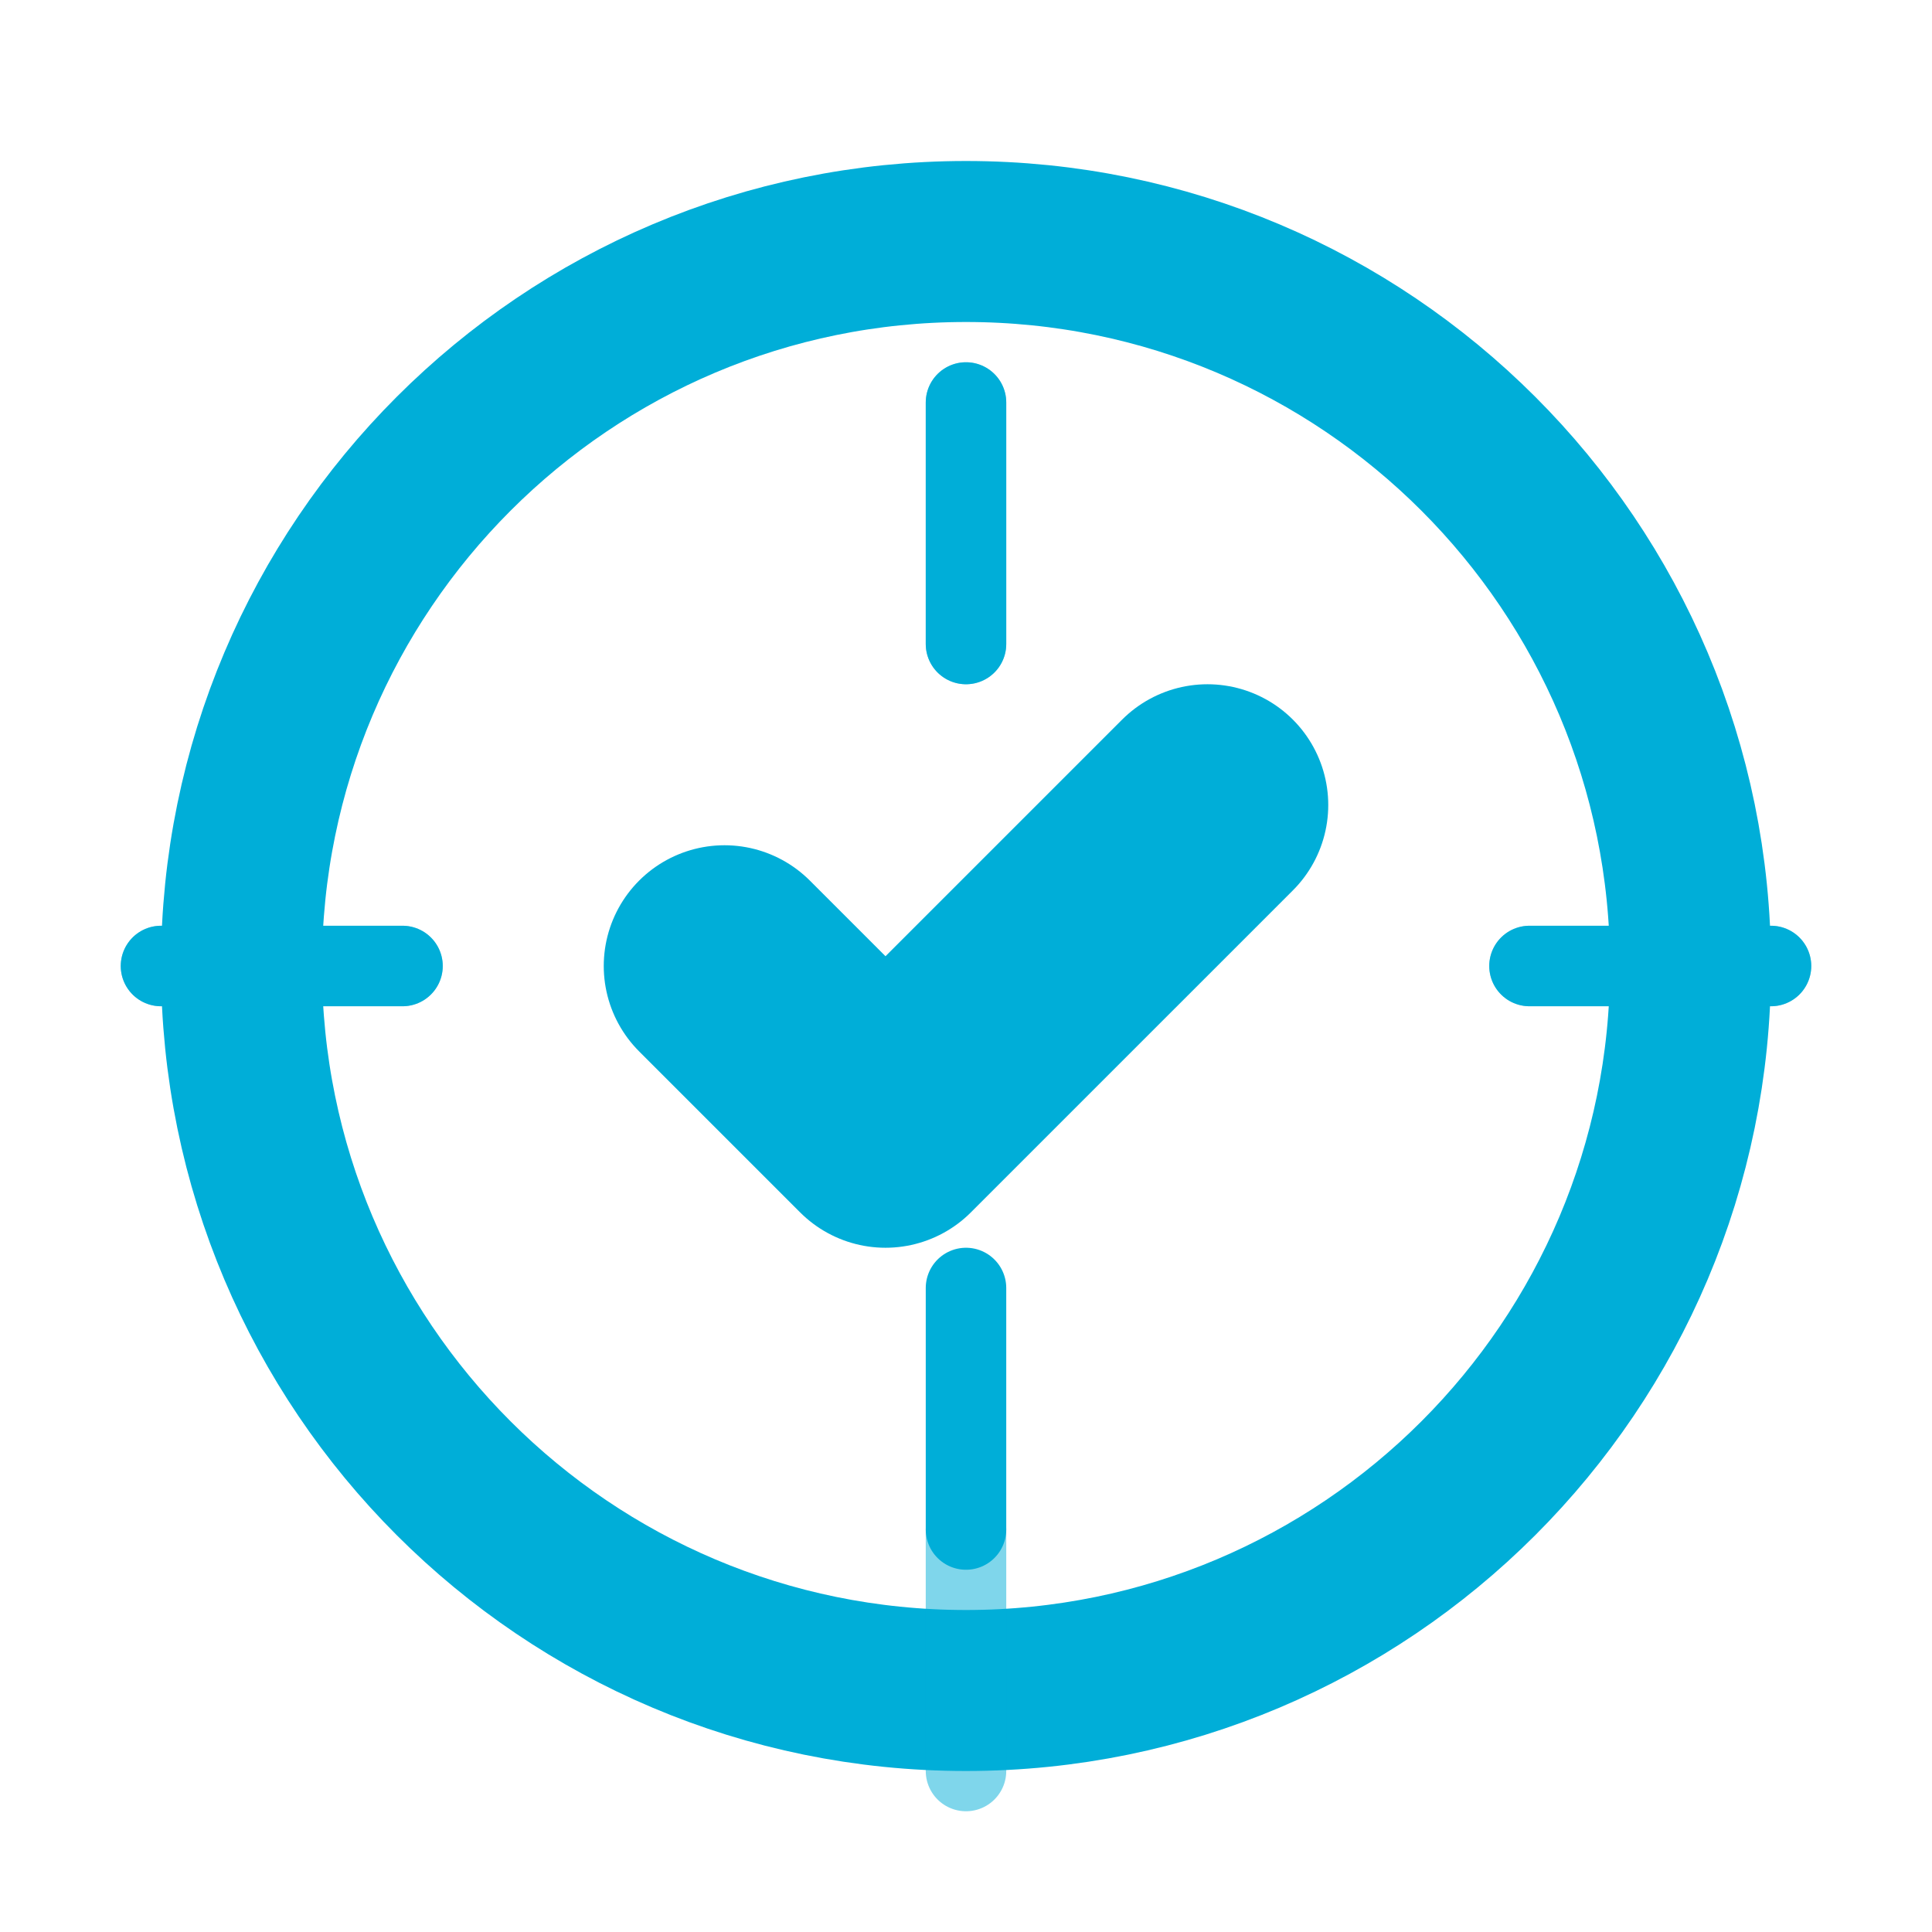
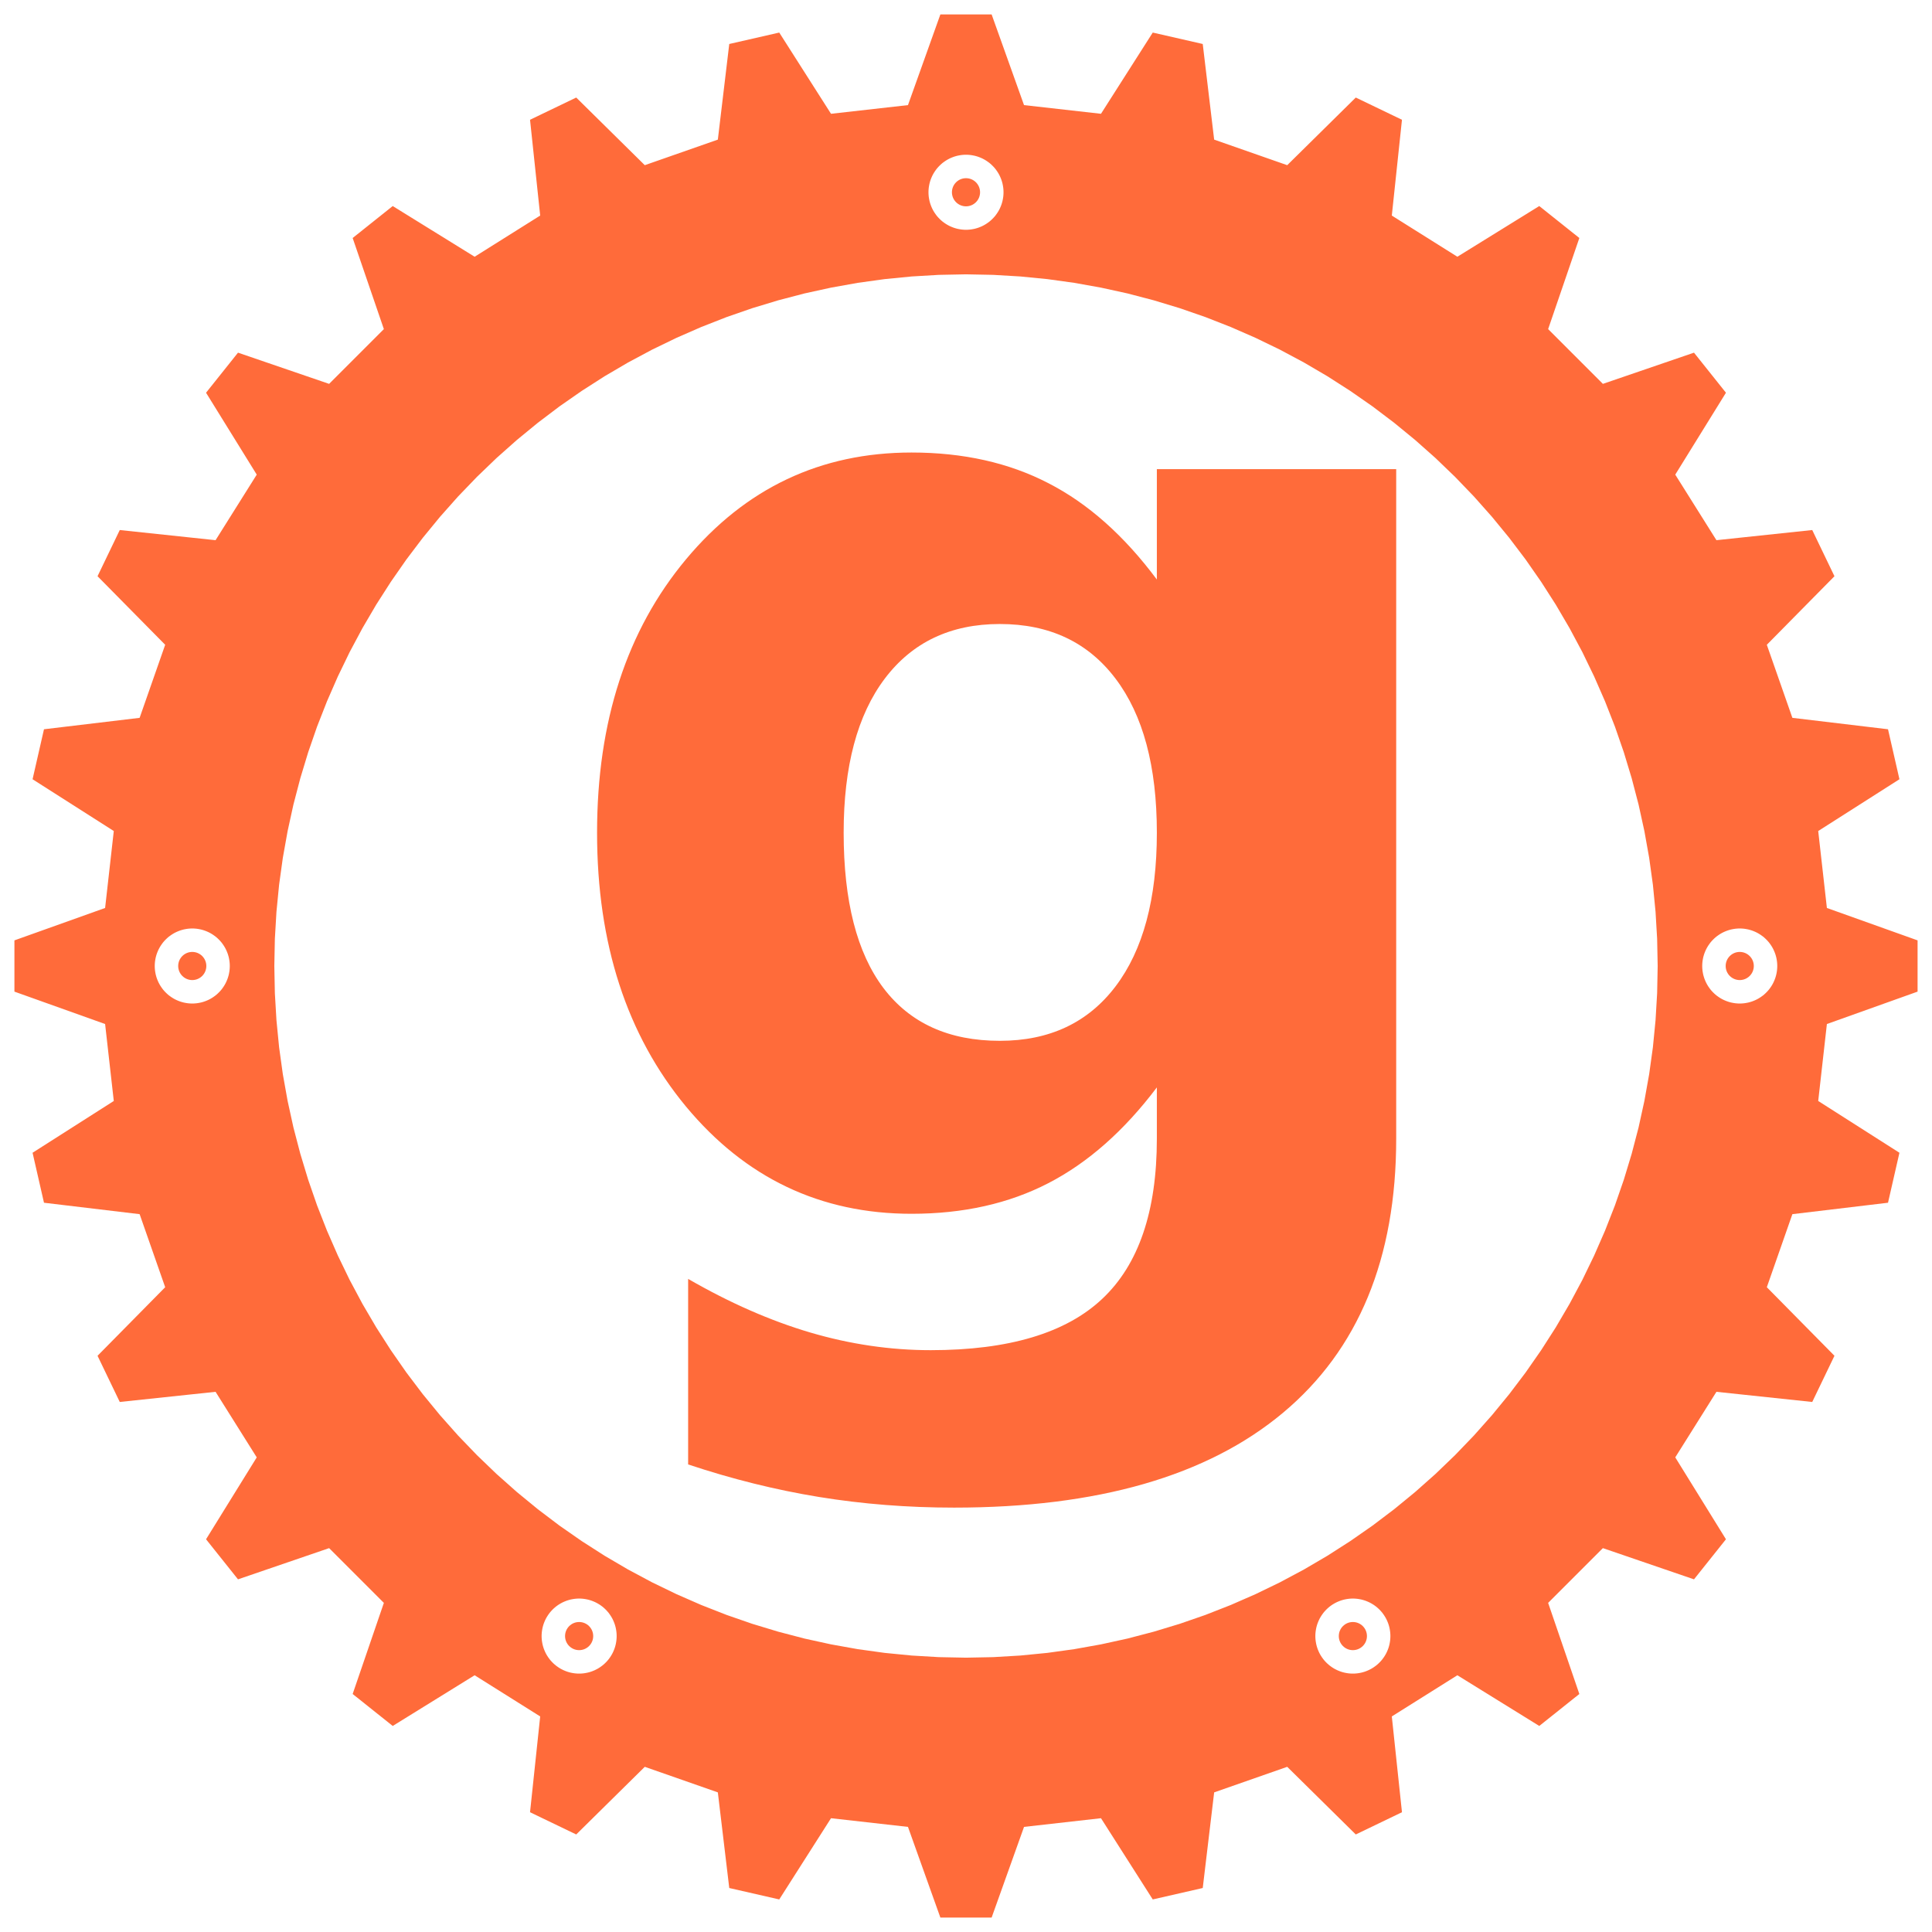
- <svg xmlns="http://www.w3.org/2000/svg" viewBox="0 0 24 24" width="24" height="24">
-   <g fill="none" stroke="#00aed8" stroke-width="2" stroke-linecap="round" stroke-linejoin="round">
-     <circle cx="12" cy="12" r="9" />
-     <path d="M9 12l2 2 4-4" stroke-width="3" />
-     <path d="M12 8v-3m0 11v3M5 12h-3m17 0h3" stroke-width="1" />
-     <path d="M12 8V5m0 14v3M5 12H2m17 0h3" stroke-width="1" opacity="0.5" />
-   </g>
+ <svg xmlns="http://www.w3.org/2000/svg" width="1024" height="1024" viewBox="100 100 824 824">
+   <path fill="#ff6b3a" fill-rule="evenodd" d="m487.25 144.83 13.82-38.68h21.86l13.82 38.68 32.82 3.7 22.08-34.64 21.32 4.87 4.87 40.79 31.16 10.9 29.24-28.85 19.7 9.48-4.33 40.86 27.96 17.56 34.93-21.62 17.09 13.63-13.31 38.86 23.35 23.35 38.86-13.31 13.63 17.09-21.62 34.93 17.56 27.96 40.86-4.33 9.48 19.7L853.55 375l10.9 31.16 40.79 4.87 4.87 21.32-34.64 22.08 3.7 32.82 38.68 13.82v21.86l-38.68 13.82-3.7 32.82 34.64 22.08-4.87 21.32-40.79 4.87-10.9 31.16 28.85 29.24-9.48 19.7-40.86-4.33-17.56 27.96 21.62 34.93-13.63 17.09-38.86-13.31-23.35 23.35 13.31 38.86-17.09 13.63-34.93-21.62-27.96 17.56 4.33 40.86-19.7 9.48L649 853.55l-31.16 10.9-4.87 40.79-21.32 4.87-22.08-34.64-32.82 3.7-13.82 38.68h-21.86l-13.82-38.68-32.82-3.7-22.08 34.64-21.32-4.87-4.87-40.79-31.16-10.9-29.24 28.85-19.7-9.48 4.33-40.86-27.96-17.56-34.93 21.62-17.09-13.63 13.31-38.86-23.35-23.35-38.86 13.31-13.63-17.09 21.62-34.93-17.56-27.96-40.86 4.33-9.48-19.7L170.45 649l-10.9-31.16-40.79-4.87-4.87-21.32 34.64-22.08-3.7-32.82-38.68-13.82v-21.86l38.68-13.82 3.7-32.82-34.64-22.08 4.87-21.32 40.79-4.87 10.9-31.16-28.85-29.24 9.48-19.7 40.86 4.33 17.56-27.96-21.62-34.93 13.63-17.09 38.86 13.31 23.35-23.35-13.31-38.86 17.09-13.63 34.93 21.62 27.96-17.56-4.33-40.86 19.7-9.48L375 170.45l31.16-10.9 4.87-40.79 21.32-4.87 22.08 34.64ZM512 217l-11.58.23-11.57.68-11.52 1.13-11.48 1.59-11.4 2.04-11.32 2.48-11.2 2.93-11.09 3.36-10.94 3.79-10.79 4.23-10.61 4.64-10.43 5.05-10.21 5.46-10 5.86-9.75 6.25-9.51 6.62-9.23 6.99-8.96 7.35-8.66 7.69-8.35 8.03-8.03 8.35-7.69 8.66-7.35 8.96-6.99 9.23-6.62 9.51-6.25 9.75-5.86 10-5.46 10.21-5.05 10.43-4.64 10.61-4.23 10.79-3.79 10.94-3.36 11.09-2.93 11.2-2.48 11.32-2.04 11.4-1.59 11.48-1.13 11.52-.68 11.57L217 512l.23 11.58.68 11.57 1.13 11.52 1.59 11.48 2.04 11.4 2.48 11.32 2.93 11.2 3.36 11.09 3.79 10.94 4.23 10.79 4.64 10.61 5.05 10.43 5.46 10.21 5.86 10 6.25 9.75 6.62 9.51 6.99 9.23 7.35 8.96 7.69 8.66 8.03 8.35 8.35 8.03 8.66 7.69 8.96 7.35 9.23 6.99 9.51 6.62 9.75 6.25 10 5.86 10.21 5.46 10.43 5.05 10.61 4.64 10.79 4.23 10.94 3.79 11.09 3.36 11.2 2.93 11.32 2.48 11.4 2.04 11.48 1.59 11.52 1.13 11.57.68L512 807l11.58-.23 11.57-.68 11.52-1.13 11.48-1.59 11.4-2.04 11.32-2.48 11.2-2.93 11.09-3.36 10.94-3.79 10.79-4.23 10.61-4.64 10.43-5.05 10.21-5.46 10-5.86 9.75-6.25 9.51-6.62 9.23-6.99 8.96-7.35 8.66-7.69 8.35-8.03 8.03-8.35 7.69-8.66 7.35-8.96 6.99-9.23 6.62-9.51 6.25-9.75 5.86-10 5.46-10.21 5.05-10.43 4.64-10.61 4.23-10.79 3.79-10.94 3.36-11.09 2.93-11.2 2.48-11.32 2.04-11.4 1.59-11.48 1.13-11.52.68-11.57L807 512l-.23-11.58-.68-11.57-1.13-11.52-1.59-11.48-2.04-11.4-2.48-11.32-2.93-11.2-3.36-11.09-3.79-10.94-4.23-10.79-4.64-10.61-5.05-10.43-5.46-10.21-5.86-10-6.25-9.75-6.62-9.51-6.99-9.23-7.35-8.96-7.69-8.66-8.03-8.35-8.35-8.03-8.66-7.69-8.96-7.35-9.23-6.99-9.51-6.62-9.75-6.25-10-5.86-10.21-5.46-10.43-5.05-10.61-4.64-10.79-4.23-10.94-3.79-11.09-3.36-11.2-2.93-11.32-2.48-11.4-2.04-11.48-1.59-11.52-1.13-11.57-.68zm0-51-.63.01-.63.04-.62.06-.62.09-.62.11-.62.13-.6.16-.6.18-.6.21-.58.23-.58.25-.56.27-.56.3-.54.32-.53.34-.51.36-.51.37-.48.4-.47.42-.45.44-.44.45-.42.47-.4.48-.37.51-.36.51-.34.53-.32.54-.3.56-.27.56-.25.58-.23.58-.21.6-.18.6-.16.6-.13.62-.11.62-.09.62-.06.62-.04.63-.01.63.01.63.04.63.06.62.09.62.11.62.13.62.16.6.18.6.21.6.23.58.25.58.27.56.3.56.32.54.34.53.36.51.37.51.4.48.42.47.44.45.45.44.47.42.48.4.51.37.51.36.53.34.54.32.56.3.56.27.58.25.58.23.6.21.6.18.6.16.62.13.62.11.62.09.62.06.63.04.63.01.63-.01.63-.04.62-.06.62-.09.62-.11.62-.13.6-.16.6-.18.6-.21.58-.23.58-.25.56-.27.56-.3.54-.32.53-.34.51-.36.51-.37.48-.4.47-.42.45-.44.44-.45.42-.47.4-.48.37-.51.36-.51.34-.53.32-.54.3-.56.27-.56.25-.58.23-.58.21-.6.18-.6.16-.6.13-.62.11-.62.09-.62.06-.62.04-.63.01-.63-.01-.63-.04-.63-.06-.62-.09-.62-.11-.62-.13-.62-.16-.6-.18-.6-.21-.6-.23-.58-.25-.58-.27-.56-.3-.56-.32-.54-.34-.53-.36-.51-.37-.51-.4-.48-.42-.47-.44-.45-.45-.44-.47-.42-.48-.4-.51-.37-.51-.36-.53-.34-.54-.32-.56-.3-.56-.27-.58-.25-.58-.23-.6-.21-.6-.18-.6-.16-.62-.13-.62-.11-.62-.09-.62-.06-.63-.04zm330 330-.63.01-.63.04-.62.06-.62.09-.62.11-.62.13-.6.16-.6.18-.6.21-.58.23-.58.25-.56.27-.56.3-.54.32-.53.34-.51.36-.51.37-.48.4-.47.42-.45.44-.44.45-.42.47-.4.48-.37.51-.36.51-.34.53-.32.54-.3.56-.27.56-.25.58-.23.58-.21.6-.18.6-.16.6-.13.62-.11.62-.09.62-.06.62-.04.63-.01.63.01.63.04.63.06.62.09.62.11.62.13.62.16.6.18.6.21.6.23.58.25.58.27.56.3.56.32.54.34.53.36.51.37.51.4.48.42.47.44.45.45.44.47.42.48.4.51.37.51.36.53.34.54.32.56.3.56.27.58.25.58.23.6.21.6.18.6.16.62.13.62.11.62.09.62.06.63.04.63.01.63-.01.63-.04.62-.06.62-.09.62-.11.62-.13.6-.16.6-.18.6-.21.58-.23.58-.25.56-.27.56-.3.54-.32.53-.34.51-.36.51-.37.48-.4.47-.42.45-.44.44-.45.42-.47.4-.48.37-.51.36-.51.34-.53.32-.54.3-.56.27-.56.25-.58.23-.58.21-.6.18-.6.16-.6.13-.62.11-.62.09-.62.06-.62.04-.63.01-.63-.01-.63-.04-.63-.06-.62-.09-.62-.11-.62-.13-.62-.16-.6-.18-.6-.21-.6-.23-.58-.25-.58-.27-.56-.3-.56-.32-.54-.34-.53-.36-.51-.37-.51-.4-.48-.42-.47-.44-.45-.45-.44-.47-.42-.48-.4-.51-.37-.51-.36-.53-.34-.54-.32-.56-.3-.56-.27-.58-.25-.58-.23-.6-.21-.6-.18-.6-.16-.62-.13-.62-.11-.62-.09-.62-.06-.63-.04zm-660 0-.63.01-.63.04-.62.06-.62.09-.62.11-.62.13-.6.16-.6.18-.6.21-.58.23-.58.25-.56.27-.56.3-.54.32-.53.34-.51.36-.51.37-.48.4-.47.42-.45.44-.44.45-.42.47-.4.48-.37.51-.36.51-.34.53-.32.54-.3.56-.27.56-.25.58-.23.58-.21.6-.18.6-.16.6-.13.62-.11.62-.09.62-.06.62-.04.63-.01.63.01.63.04.63.06.62.09.62.11.62.13.62.16.6.18.6.21.6.23.58.25.58.27.56.3.56.32.54.34.53.36.51.37.51.4.48.42.47.44.45.45.44.47.42.48.4.51.37.51.36.53.34.54.32.56.3.56.27.58.25.58.23.6.21.6.18.6.16.62.13.62.11.62.09.62.06.63.04.63.01.63-.01.63-.04.62-.06.62-.09.62-.11.62-.13.6-.16.6-.18.6-.21.58-.23.58-.25.56-.27.56-.3.54-.32.53-.34.51-.36.51-.37.48-.4.47-.42.45-.44.44-.45.42-.47.4-.48.37-.51.36-.51.34-.53.32-.54.3-.56.27-.56.25-.58.23-.58.21-.6.18-.6.16-.6.13-.62.11-.62.09-.62.06-.62.04-.63.01-.63-.01-.63-.04-.63-.06-.62-.09-.62-.11-.62-.13-.62-.16-.6-.18-.6-.21-.6-.23-.58-.25-.58-.27-.56-.3-.56-.32-.54-.34-.53-.36-.51-.37-.51-.4-.48-.42-.47-.44-.45-.45-.44-.47-.42-.48-.4-.51-.37-.51-.36-.53-.34-.54-.32-.56-.3-.56-.27-.58-.25-.58-.23-.6-.21-.6-.18-.6-.16-.62-.13-.62-.11-.62-.09-.62-.06-.63-.04zm495 285.79-.63.01-.63.04-.62.06-.62.09-.62.11-.62.13-.6.16-.6.18-.6.21-.58.23-.58.25-.56.27-.56.3-.54.32-.53.33-.51.36-.51.38-.48.4-.47.42-.45.43-.44.46-.42.47-.4.48-.37.5-.36.52-.34.53-.32.54-.3.55-.27.57-.25.58-.23.58-.21.59-.18.61-.16.6-.13.62-.11.62-.09.62-.06.62-.04.63-.01.63.01.63.04.62.06.63.09.62.11.62.13.61.16.61.18.6.21.6.23.58.25.58.27.56.3.56.32.54.34.53.36.51.37.5.4.49.42.47.44.45.45.44.47.41.48.4.51.38.51.36.53.34.54.32.56.29.56.28.58.25.58.23.6.21.6.18.6.16.62.13.62.11.62.09.62.06.63.04.63.01.63-.01.63-.04.62-.06.62-.09.62-.11.62-.13.6-.16.6-.18.6-.21.58-.23.58-.25.56-.28.56-.29.54-.32.53-.34.51-.36.51-.38.48-.4.47-.41.45-.44.44-.45.42-.47.4-.49.37-.5.36-.51.34-.53.32-.54.3-.56.27-.56.25-.58.23-.58.21-.6.18-.6.16-.61.13-.61.11-.62.09-.62.06-.63.04-.62.01-.63-.01-.63-.04-.63-.06-.62-.09-.62-.11-.62-.13-.62-.16-.6-.18-.61-.21-.59-.23-.58-.25-.58-.27-.57-.3-.55-.32-.54-.34-.53-.36-.52-.37-.5-.4-.48-.42-.47-.44-.46-.45-.43-.47-.42-.48-.4-.51-.38-.51-.36-.53-.33-.54-.32-.56-.3-.56-.27-.58-.25-.58-.23-.6-.21-.6-.18-.6-.16-.62-.13-.62-.11-.62-.09-.62-.06-.63-.04zm-330 0-.63.01-.63.04-.62.06-.62.09-.62.11-.62.13-.6.16-.6.18-.6.21-.58.23-.58.25-.56.27-.56.3-.54.32-.53.33-.51.36-.51.38-.48.4-.47.42-.45.43-.44.46-.42.47-.4.48-.37.5-.36.52-.34.53-.32.54-.3.55-.27.57-.25.58-.23.58-.21.59-.18.61-.16.6-.13.62-.11.62-.09.62-.06.62-.04.63-.01.63.01.63.04.62.06.63.09.62.11.62.13.61.16.61.18.6.21.6.23.58.25.58.27.56.3.56.32.54.34.53.36.51.37.5.4.49.42.47.44.45.45.44.47.41.48.4.51.38.51.36.53.34.54.32.56.29.56.28.58.25.58.23.6.21.6.18.6.16.62.13.62.11.62.09.62.06.63.04.63.01.63-.01.63-.04.62-.06.62-.09.62-.11.62-.13.6-.16.6-.18.6-.21.58-.23.58-.25.56-.28.56-.29.54-.32.53-.34.51-.36.51-.38.48-.4.47-.41.45-.44.44-.45.42-.47.4-.49.37-.5.36-.51.34-.53.32-.54.3-.56.27-.56.25-.58.23-.58.21-.6.18-.6.16-.61.13-.61.11-.62.09-.62.06-.63.04-.62.01-.63-.01-.63-.04-.63-.06-.62-.09-.62-.11-.62-.13-.62-.16-.6-.18-.61-.21-.59-.23-.58-.25-.58-.27-.57-.3-.55-.32-.54-.34-.53-.36-.52-.37-.5-.4-.48-.42-.47-.44-.46-.45-.43-.47-.42-.48-.4-.51-.38-.51-.36-.53-.33-.54-.32-.56-.3-.56-.27-.58-.25-.58-.23-.6-.21-.6-.18-.6-.16-.62-.13-.62-.11-.62-.09-.62-.06-.63-.04z" />
+   <circle cx="512" cy="182" r="6" fill="#ff6b3a" />
+   <circle cx="842" cy="512" r="6" fill="#ff6b3a" />
+   <circle cx="182" cy="512" r="6" fill="#ff6b3a" />
+   <circle cx="677" cy="797.79" r="6" fill="#ff6b3a" />
+   <circle cx="347" cy="797.79" r="6" fill="#ff6b3a" />
+   <path fill="#ff6b3a" fill-rule="evenodd" d="M593.4 563.78q-20.96 27.77-46.28 40.84-25.23 13.06-58.35 13.06-58.17 0-96.19-45.73-37.93-45.83-37.93-116.79 0-71.14 37.93-116.61Q430.6 293 488.77 293q33.12 0 58.35 13.07 25.32 12.97 46.28 41.1v-47.09h102.08v285.57q0 76.59-48.36 116.97Q598.75 743 506.92 743q-29.77 0-57.62-4.54-27.77-4.53-55.81-13.88v-79.13q26.59 15.34 52.09 22.87 25.59 7.53 51.36 7.53 49.91 0 73.14-21.87 23.32-21.87 23.32-68.33zm-66.97-197.64q-31.49 0-49.09 23.32-17.52 23.23-17.52 65.7 0 43.74 16.97 66.24 17.06 22.51 49.64 22.51 31.76 0 49.36-23.23 17.61-23.23 17.61-65.52 0-42.47-17.61-65.7-17.6-23.32-49.36-23.32" />
</svg>
